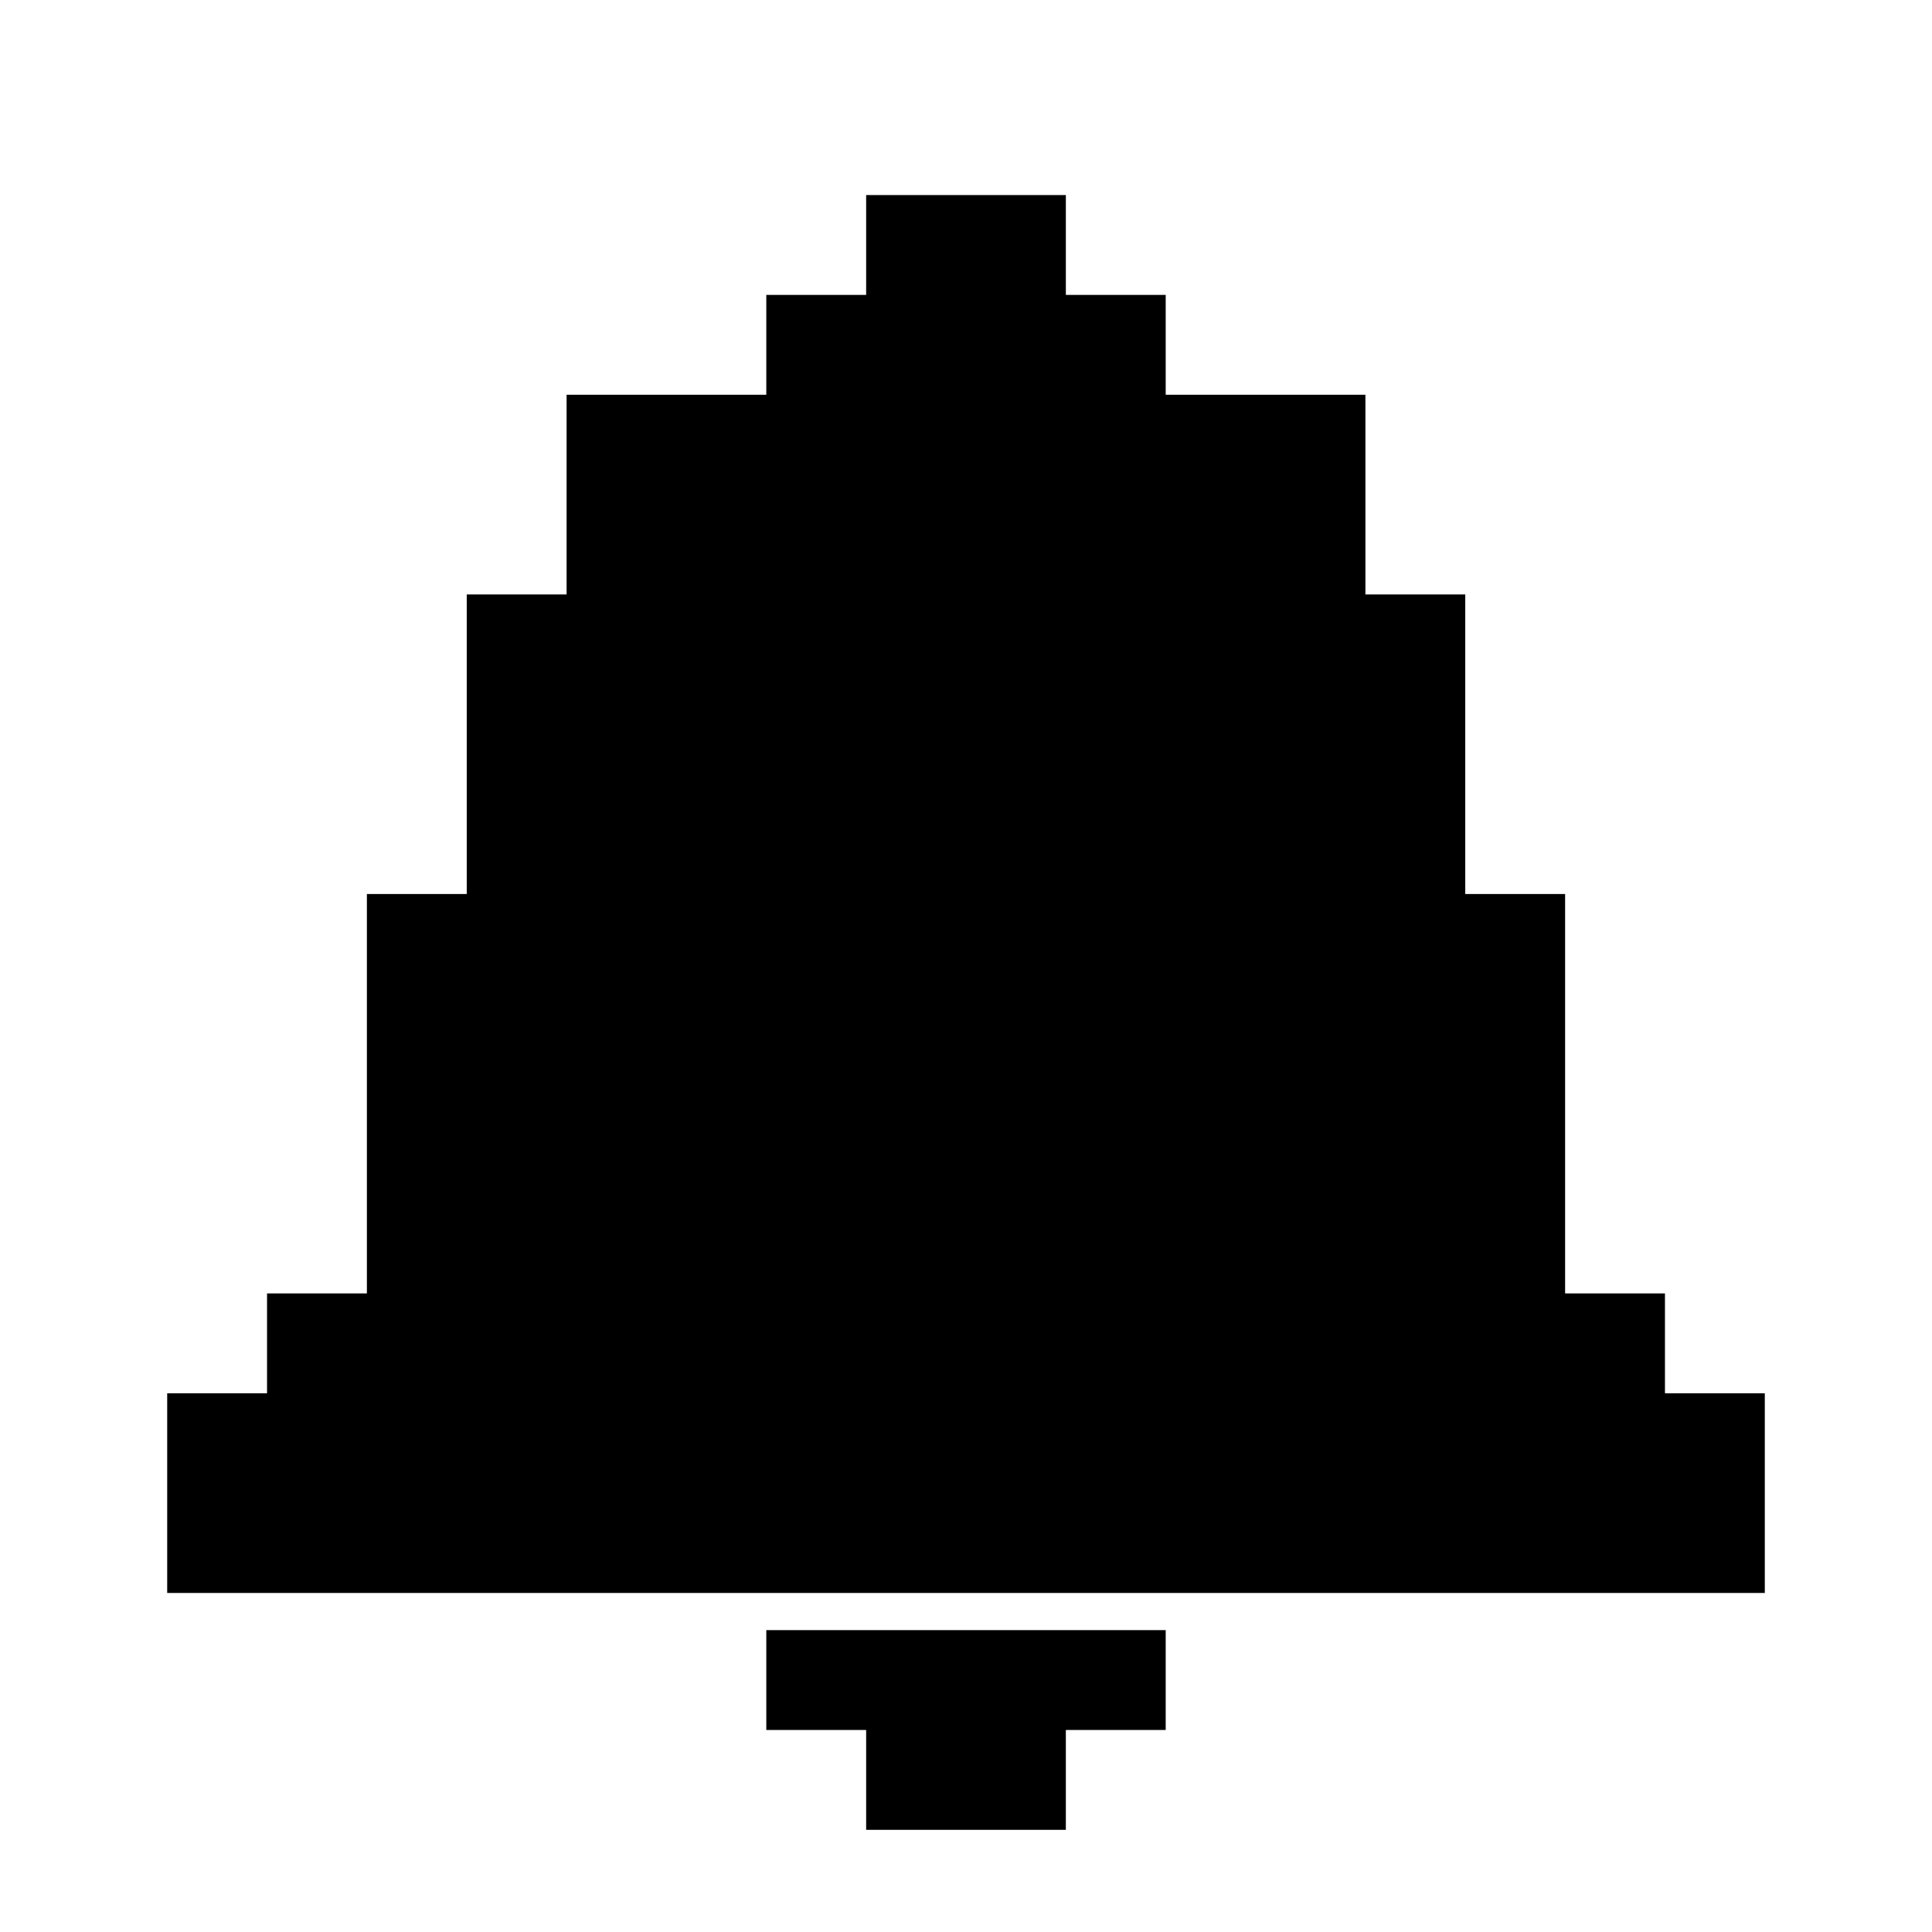
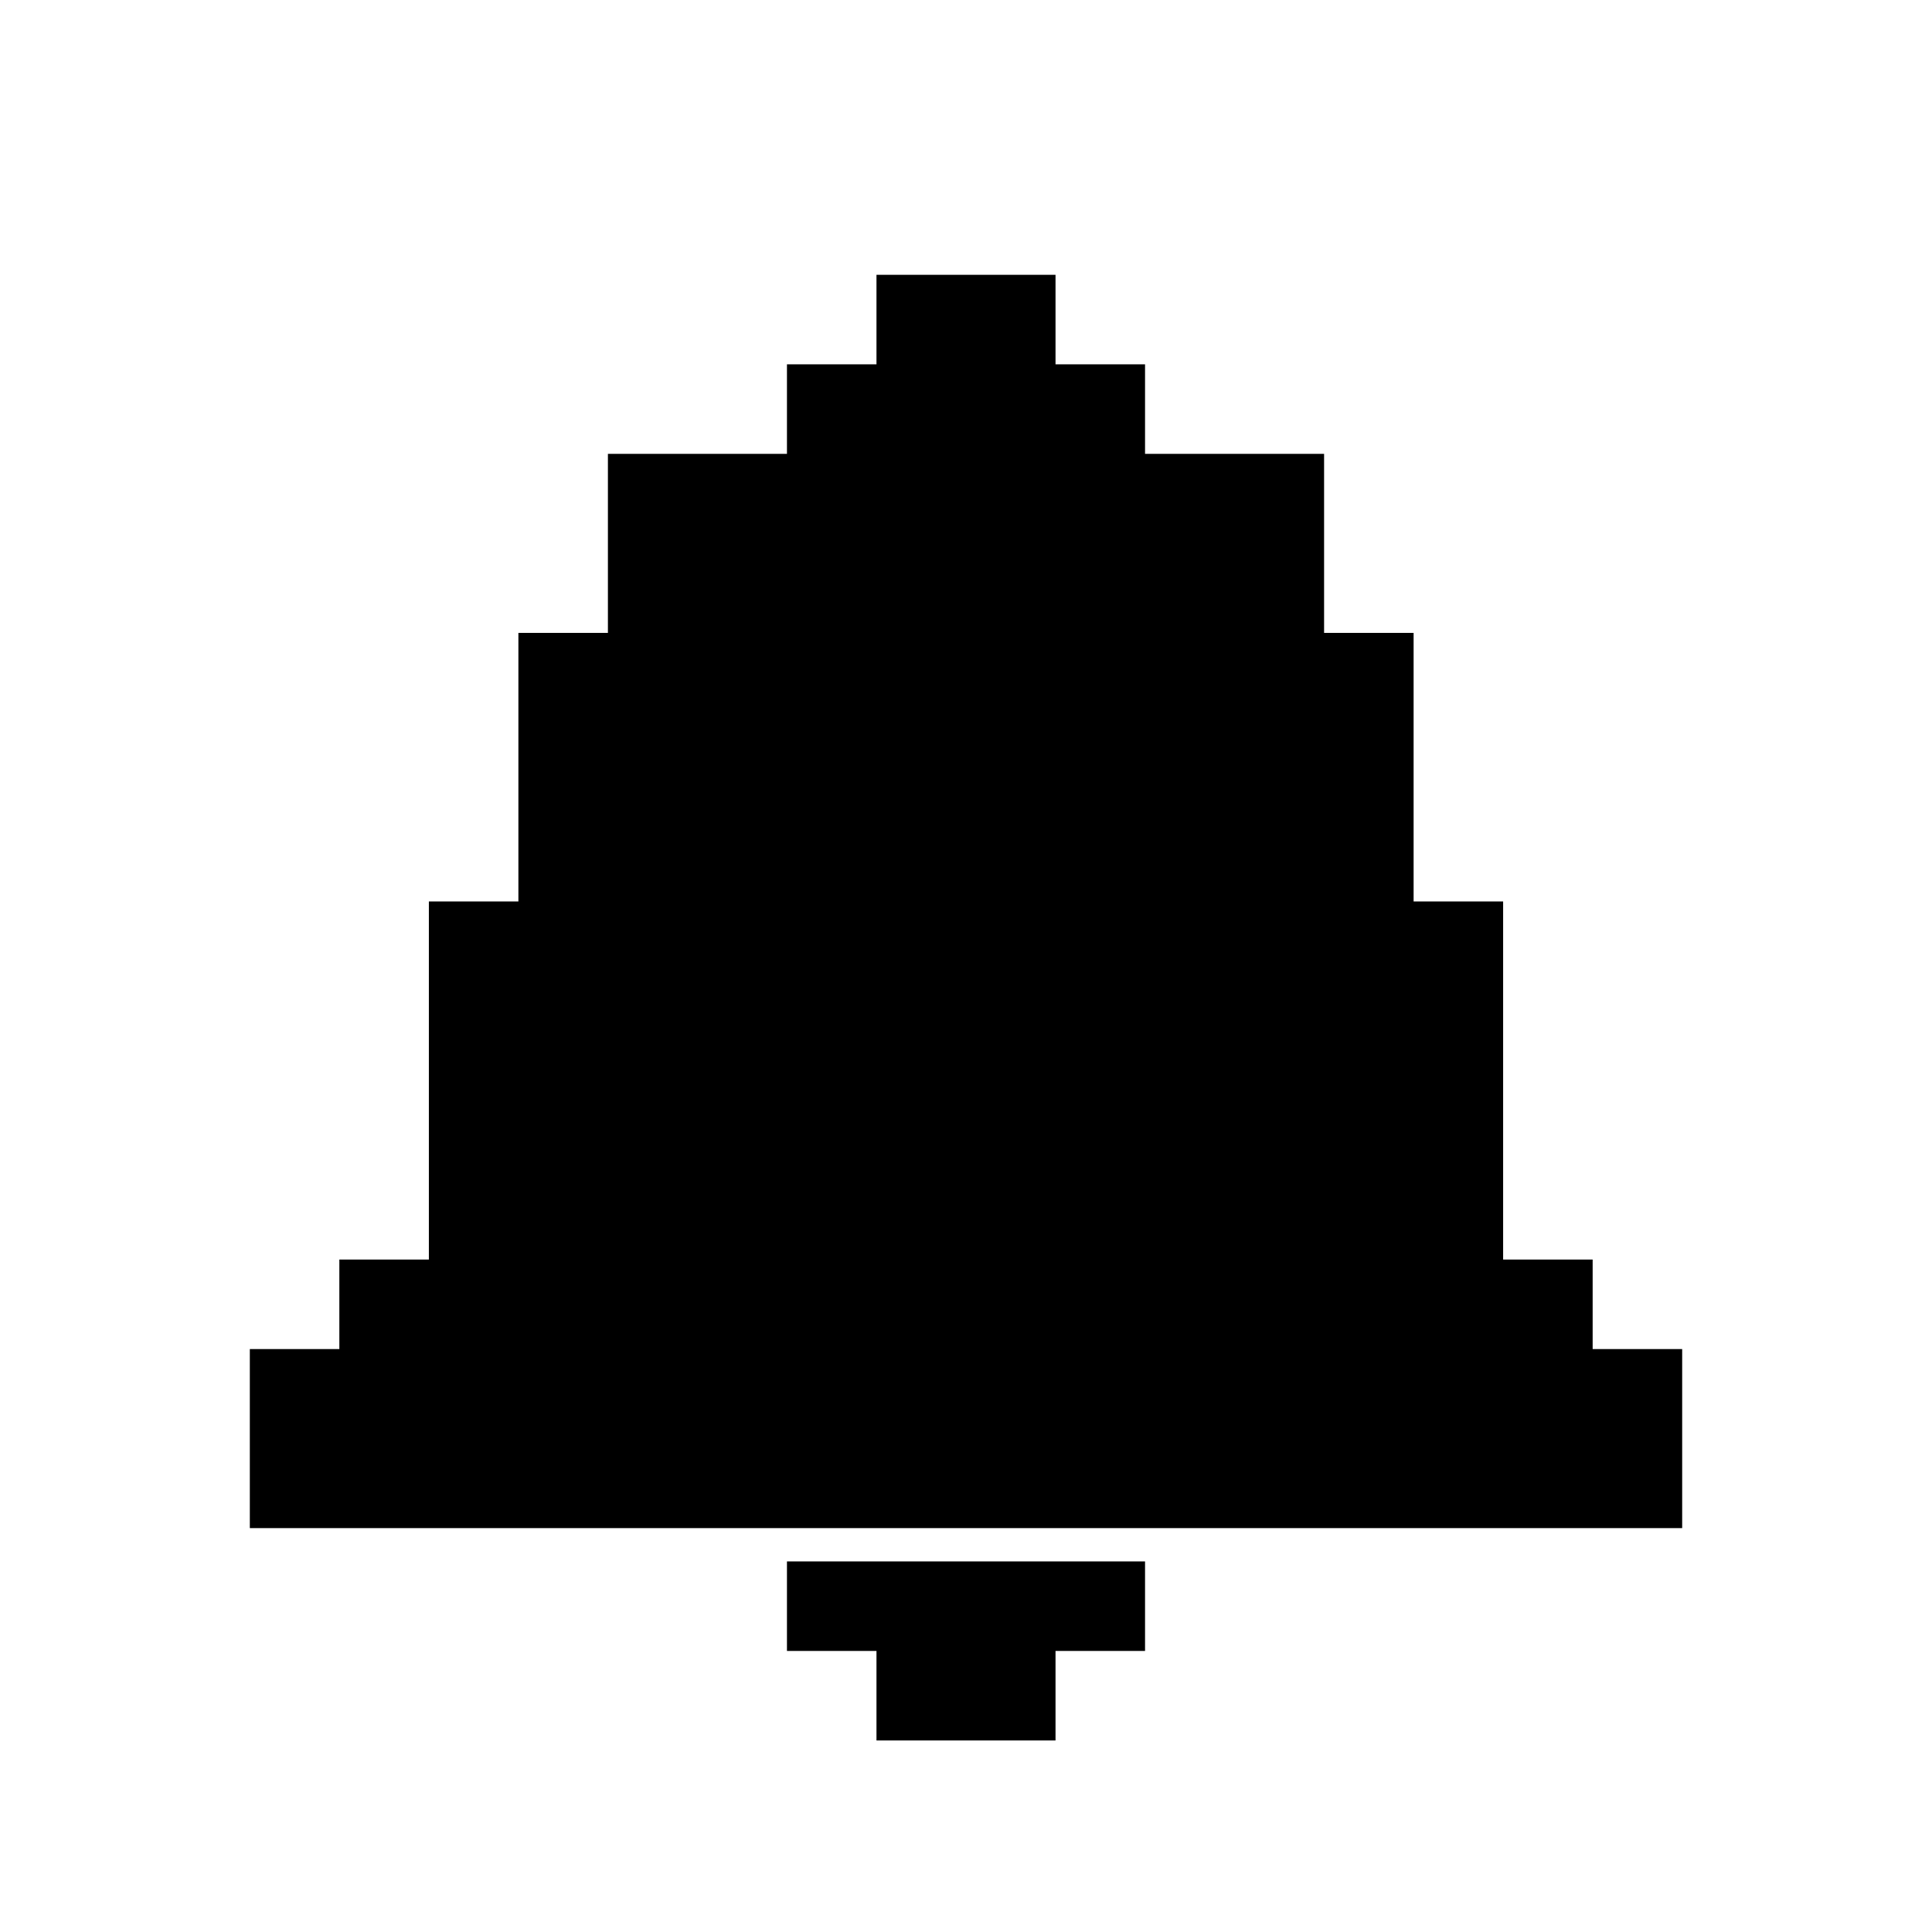
- <svg xmlns="http://www.w3.org/2000/svg" width="832" height="832" viewBox="96 96 832 832">
+ <svg xmlns="http://www.w3.org/2000/svg" width="928" height="928" viewBox="48 48 928 928">
  <path id="Rectangle-copy-98" fill="#000000" fill-rule="evenodd" stroke="none" d="M 512 266 L 555 266 L 555 223 L 512 223 Z M 555 266 L 598 266 L 598 223 L 555 223 Z M 512 309 L 555 309 L 555 266 L 512 266 Z M 555 309 L 598 309 L 598 266 L 555 266 Z M 598 309 L 641 309 L 641 266 L 598 266 Z M 641 309 L 684 309 L 684 266 L 641 266 Z M 512 352 L 555 352 L 555 309 L 512 309 Z M 555 352 L 598 352 L 598 309 L 555 309 Z M 598 352 L 641 352 L 641 309 L 598 309 Z M 641 352 L 684 352 L 684 309 L 641 309 Z M 512 395 L 555 395 L 555 352 L 512 352 Z M 555 395 L 598 395 L 598 352 L 555 352 Z M 598 395 L 641 395 L 641 352 L 598 352 Z M 641 395 L 684 395 L 684 352 L 641 352 Z M 684 395 L 727 395 L 727 352 L 684 352 Z M 512 438 L 555 438 L 555 395 L 512 395 Z M 555 438 L 598 438 L 598 395 L 555 395 Z M 598 438 L 641 438 L 641 395 L 598 395 Z M 641 438 L 684 438 L 684 395 L 641 395 Z M 684 438 L 727 438 L 727 395 L 684 395 Z M 512 481 L 555 481 L 555 438 L 512 438 Z M 555 481 L 598 481 L 598 438 L 555 438 Z M 598 481 L 641 481 L 641 438 L 598 438 Z M 641 481 L 684 481 L 684 438 L 641 438 Z M 684 481 L 727 481 L 727 438 L 684 438 Z M 512 524 L 555 524 L 555 481 L 512 481 Z M 555 524 L 598 524 L 598 481 L 555 481 Z M 598 524 L 641 524 L 641 481 L 598 481 Z M 641 524 L 684 524 L 684 481 L 641 481 Z M 684 524 L 727 524 L 727 481 L 684 481 Z M 727 524 L 770 524 L 770 481 L 727 481 Z M 512 567 L 555 567 L 555 524 L 512 524 Z M 555 567 L 598 567 L 598 524 L 555 524 Z M 598 567 L 641 567 L 641 524 L 598 524 Z M 641 567 L 684 567 L 684 524 L 641 524 Z M 684 567 L 727 567 L 727 524 L 684 524 Z M 727 567 L 770 567 L 770 524 L 727 524 Z M 512 610 L 555 610 L 555 567 L 512 567 Z M 555 610 L 598 610 L 598 567 L 555 567 Z M 598 610 L 641 610 L 641 567 L 598 567 Z M 641 610 L 684 610 L 684 567 L 641 567 Z M 684 610 L 727 610 L 727 567 L 684 567 Z M 727 610 L 770 610 L 770 567 L 727 567 Z M 512 653 L 555 653 L 555 610 L 512 610 Z M 555 653 L 598 653 L 598 610 L 555 610 Z M 598 653 L 641 653 L 641 610 L 598 610 Z M 641 653 L 684 653 L 684 610 L 641 610 Z M 684 653 L 727 653 L 727 610 L 684 610 Z M 727 653 L 770 653 L 770 610 L 727 610 Z M 512 696 L 555 696 L 555 653 L 512 653 Z M 555 696 L 598 696 L 598 653 L 555 653 Z M 598 696 L 641 696 L 641 653 L 598 653 Z M 641 696 L 684 696 L 684 653 L 641 653 Z M 684 696 L 727 696 L 727 653 L 684 653 Z M 727 696 L 770 696 L 770 653 L 727 653 Z M 770 696 L 813 696 L 813 653 L 770 653 Z M 512 739 L 555 739 L 555 696 L 512 696 Z M 555 739 L 598 739 L 598 696 L 555 696 Z M 598 739 L 641 739 L 641 696 L 598 696 Z M 641 739 L 684 739 L 684 696 L 641 696 Z M 684 739 L 727 739 L 727 696 L 684 696 Z M 727 739 L 770 739 L 770 696 L 727 696 Z M 770 739 L 813 739 L 813 696 L 770 696 Z M 813 739 L 856 739 L 856 696 L 813 696 Z M 512 782 L 555 782 L 555 739 L 512 739 Z M 555 782 L 598 782 L 598 739 L 555 739 Z M 512 841 L 555 841 L 555 798 L 512 798 Z M 512 884 L 555 884 L 555 841 L 512 841 Z M 555 841 L 598 841 L 598 798 L 555 798 Z M 598 782 L 641 782 L 641 739 L 598 739 Z M 641 782 L 684 782 L 684 739 L 641 739 Z M 684 782 L 727 782 L 727 739 L 684 739 Z M 727 782 L 770 782 L 770 739 L 727 739 Z M 770 782 L 813 782 L 813 739 L 770 739 Z M 813 782 L 856 782 L 856 739 L 813 739 Z M 512 223 L 555 223 L 555 180 L 512 180 Z M 512 266 L 469 266 L 469 223 L 512 223 Z M 469 266 L 426 266 L 426 223 L 469 223 Z M 512 309 L 469 309 L 469 266 L 512 266 Z M 469 309 L 426 309 L 426 266 L 469 266 Z M 426 309 L 383 309 L 383 266 L 426 266 Z M 383 309 L 340 309 L 340 266 L 383 266 Z M 512 352 L 469 352 L 469 309 L 512 309 Z M 469 352 L 426 352 L 426 309 L 469 309 Z M 426 352 L 383 352 L 383 309 L 426 309 Z M 383 352 L 340 352 L 340 309 L 383 309 Z M 512 395 L 469 395 L 469 352 L 512 352 Z M 469 395 L 426 395 L 426 352 L 469 352 Z M 426 395 L 383 395 L 383 352 L 426 352 Z M 383 395 L 340 395 L 340 352 L 383 352 Z M 340 395 L 297 395 L 297 352 L 340 352 Z M 512 438 L 469 438 L 469 395 L 512 395 Z M 469 438 L 426 438 L 426 395 L 469 395 Z M 426 438 L 383 438 L 383 395 L 426 395 Z M 383 438 L 340 438 L 340 395 L 383 395 Z M 340 438 L 297 438 L 297 395 L 340 395 Z M 512 481 L 469 481 L 469 438 L 512 438 Z M 469 481 L 426 481 L 426 438 L 469 438 Z M 426 481 L 383 481 L 383 438 L 426 438 Z M 383 481 L 340 481 L 340 438 L 383 438 Z M 340 481 L 297 481 L 297 438 L 340 438 Z M 512 524 L 469 524 L 469 481 L 512 481 Z M 469 524 L 426 524 L 426 481 L 469 481 Z M 426 524 L 383 524 L 383 481 L 426 481 Z M 383 524 L 340 524 L 340 481 L 383 481 Z M 340 524 L 297 524 L 297 481 L 340 481 Z M 297 524 L 254 524 L 254 481 L 297 481 Z M 512 567 L 469 567 L 469 524 L 512 524 Z M 469 567 L 426 567 L 426 524 L 469 524 Z M 426 567 L 383 567 L 383 524 L 426 524 Z M 383 567 L 340 567 L 340 524 L 383 524 Z M 340 567 L 297 567 L 297 524 L 340 524 Z M 297 567 L 254 567 L 254 524 L 297 524 Z M 512 610 L 469 610 L 469 567 L 512 567 Z M 469 610 L 426 610 L 426 567 L 469 567 Z M 426 610 L 383 610 L 383 567 L 426 567 Z M 383 610 L 340 610 L 340 567 L 383 567 Z M 340 610 L 297 610 L 297 567 L 340 567 Z M 297 610 L 254 610 L 254 567 L 297 567 Z M 512 653 L 469 653 L 469 610 L 512 610 Z M 469 653 L 426 653 L 426 610 L 469 610 Z M 426 653 L 383 653 L 383 610 L 426 610 Z M 383 653 L 340 653 L 340 610 L 383 610 Z M 340 653 L 297 653 L 297 610 L 340 610 Z M 297 653 L 254 653 L 254 610 L 297 610 Z M 512 696 L 469 696 L 469 653 L 512 653 Z M 469 696 L 426 696 L 426 653 L 469 653 Z M 426 696 L 383 696 L 383 653 L 426 653 Z M 383 696 L 340 696 L 340 653 L 383 653 Z M 340 696 L 297 696 L 297 653 L 340 653 Z M 297 696 L 254 696 L 254 653 L 297 653 Z M 254 696 L 211 696 L 211 653 L 254 653 Z M 512 739 L 469 739 L 469 696 L 512 696 Z M 469 739 L 426 739 L 426 696 L 469 696 Z M 426 739 L 383 739 L 383 696 L 426 696 Z M 383 739 L 340 739 L 340 696 L 383 696 Z M 340 739 L 297 739 L 297 696 L 340 696 Z M 297 739 L 254 739 L 254 696 L 297 696 Z M 254 739 L 211 739 L 211 696 L 254 696 Z M 211 739 L 168 739 L 168 696 L 211 696 Z M 512 782 L 469 782 L 469 739 L 512 739 Z M 469 782 L 426 782 L 426 739 L 469 739 Z M 512 841 L 469 841 L 469 798 L 512 798 Z M 512 884 L 469 884 L 469 841 L 512 841 Z M 469 841 L 426 841 L 426 798 L 469 798 Z M 426 782 L 383 782 L 383 739 L 426 739 Z M 383 782 L 340 782 L 340 739 L 383 739 Z M 340 782 L 297 782 L 297 739 L 340 739 Z M 297 782 L 254 782 L 254 739 L 297 739 Z M 254 782 L 211 782 L 211 739 L 254 739 Z M 211 782 L 168 782 L 168 739 L 211 739 Z M 512 223 L 469 223 L 469 180 L 512 180 Z" />
</svg>
